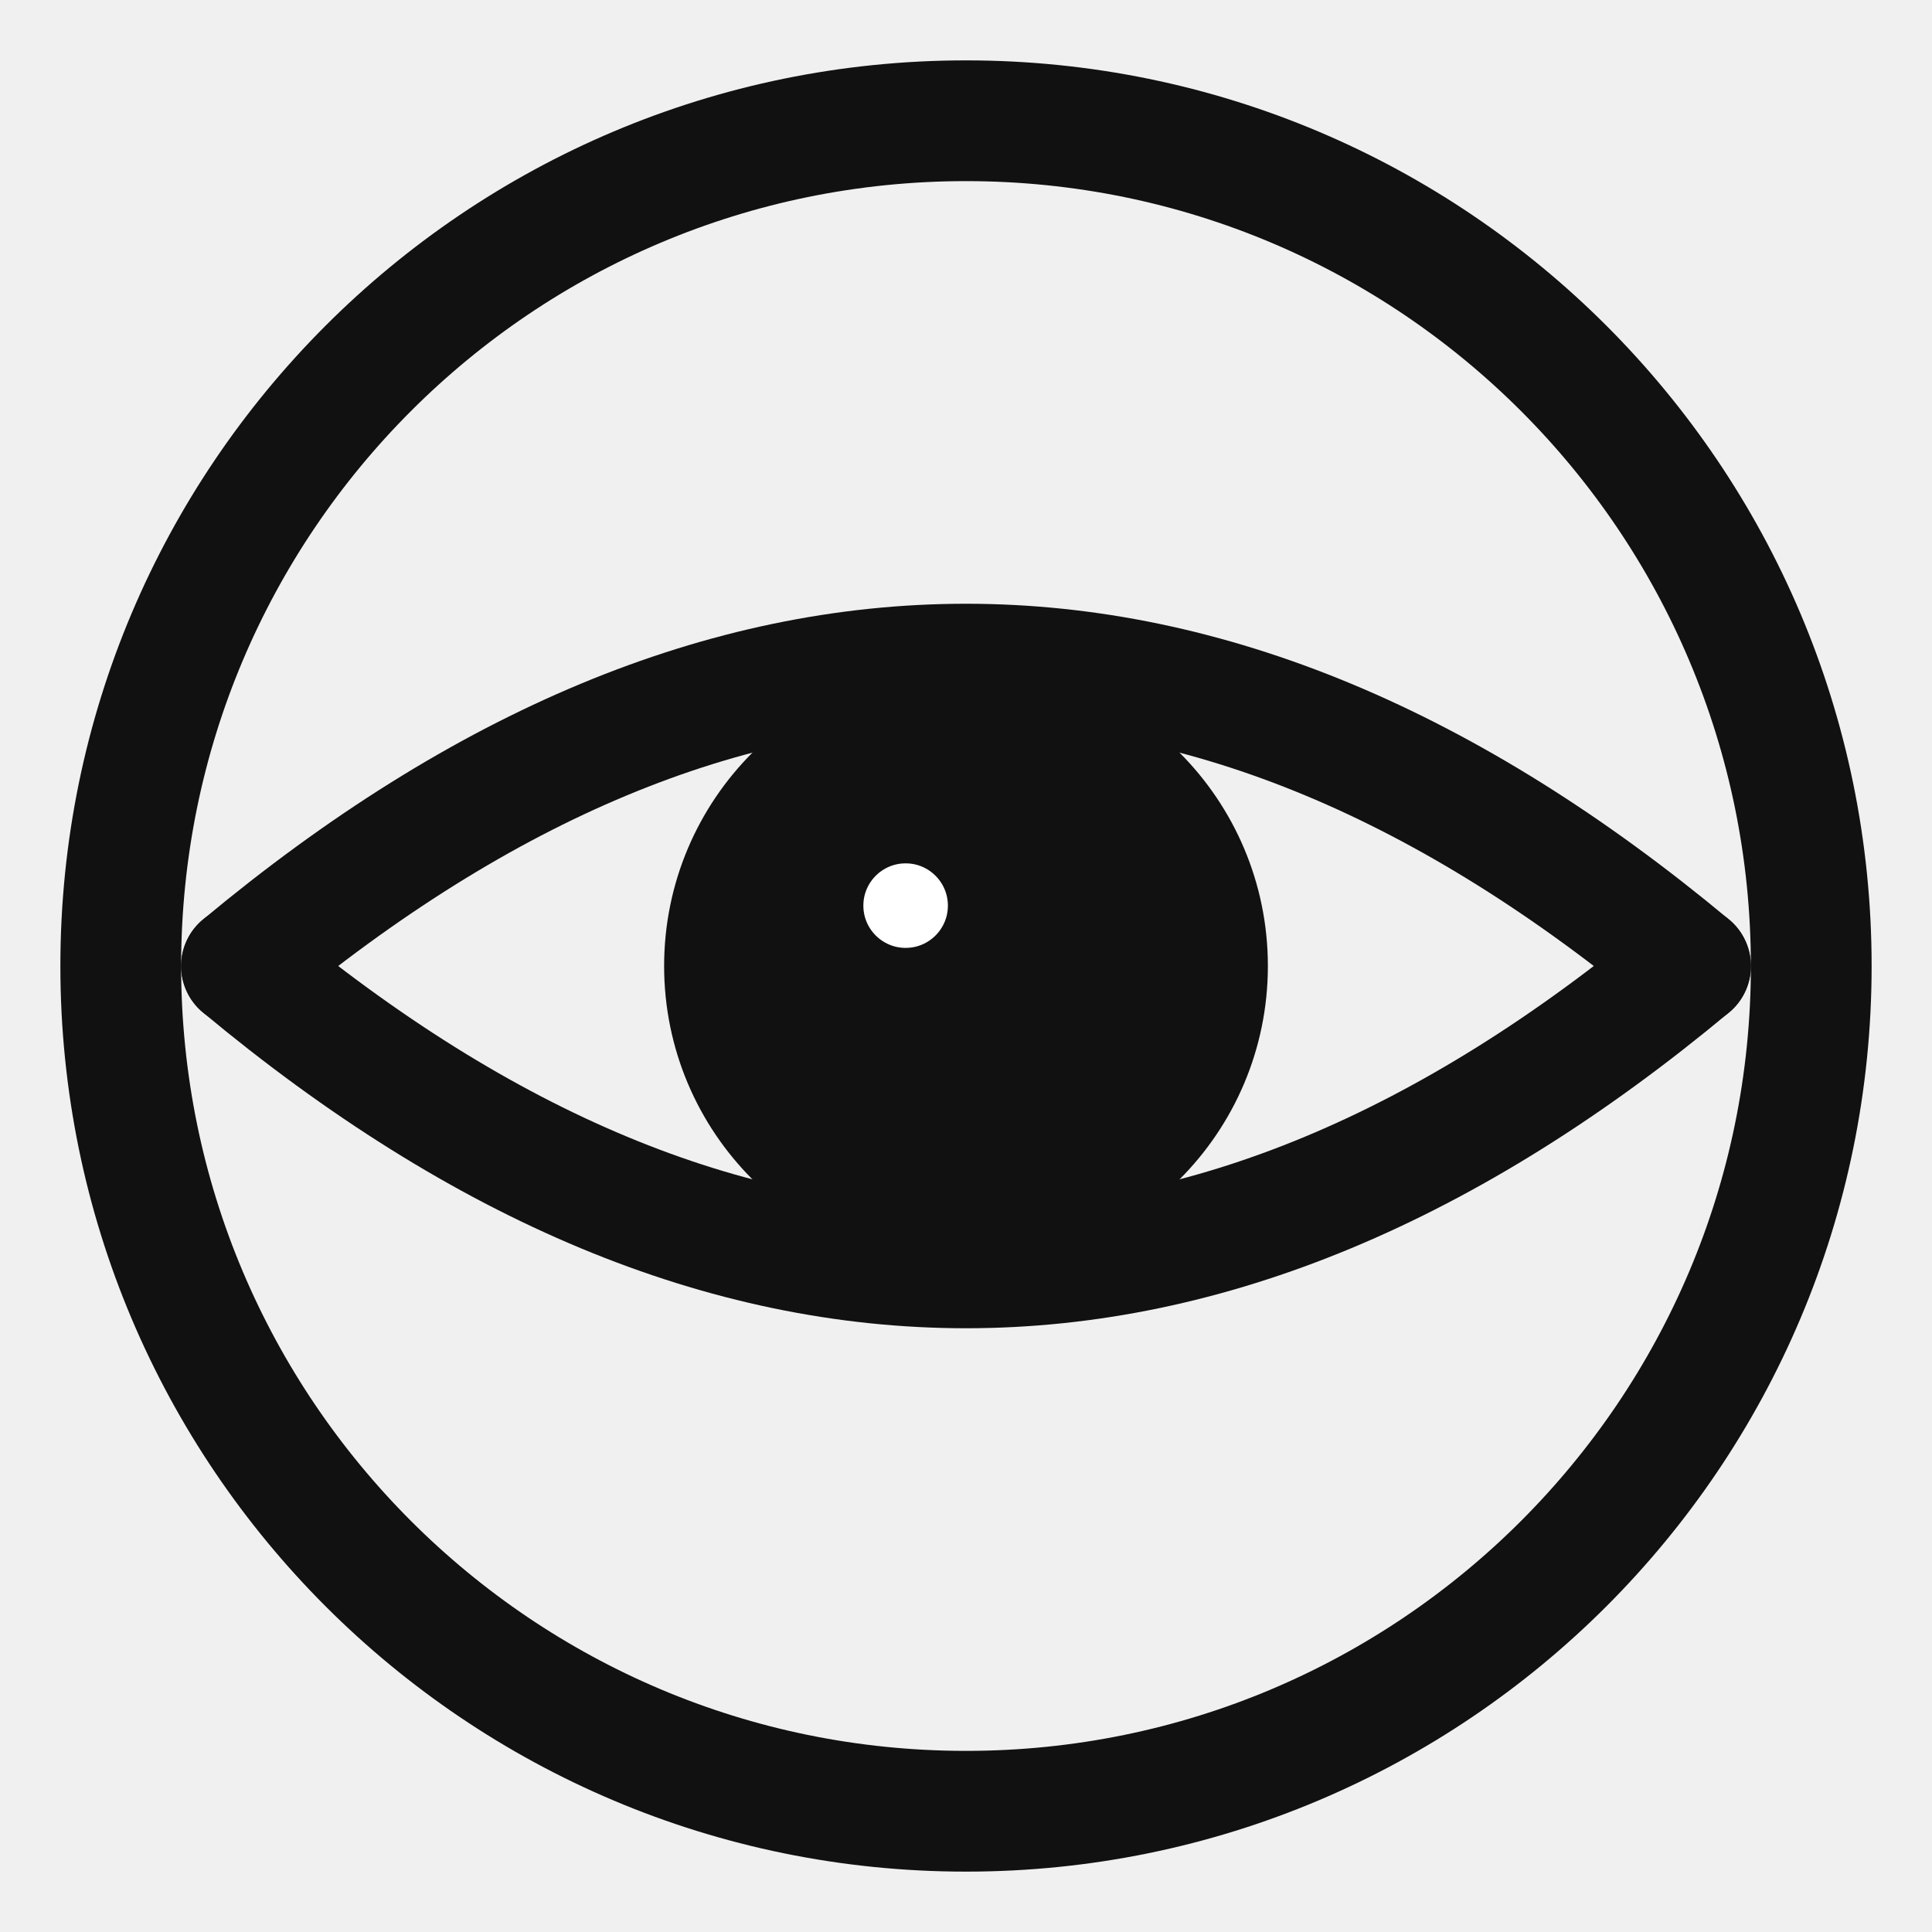
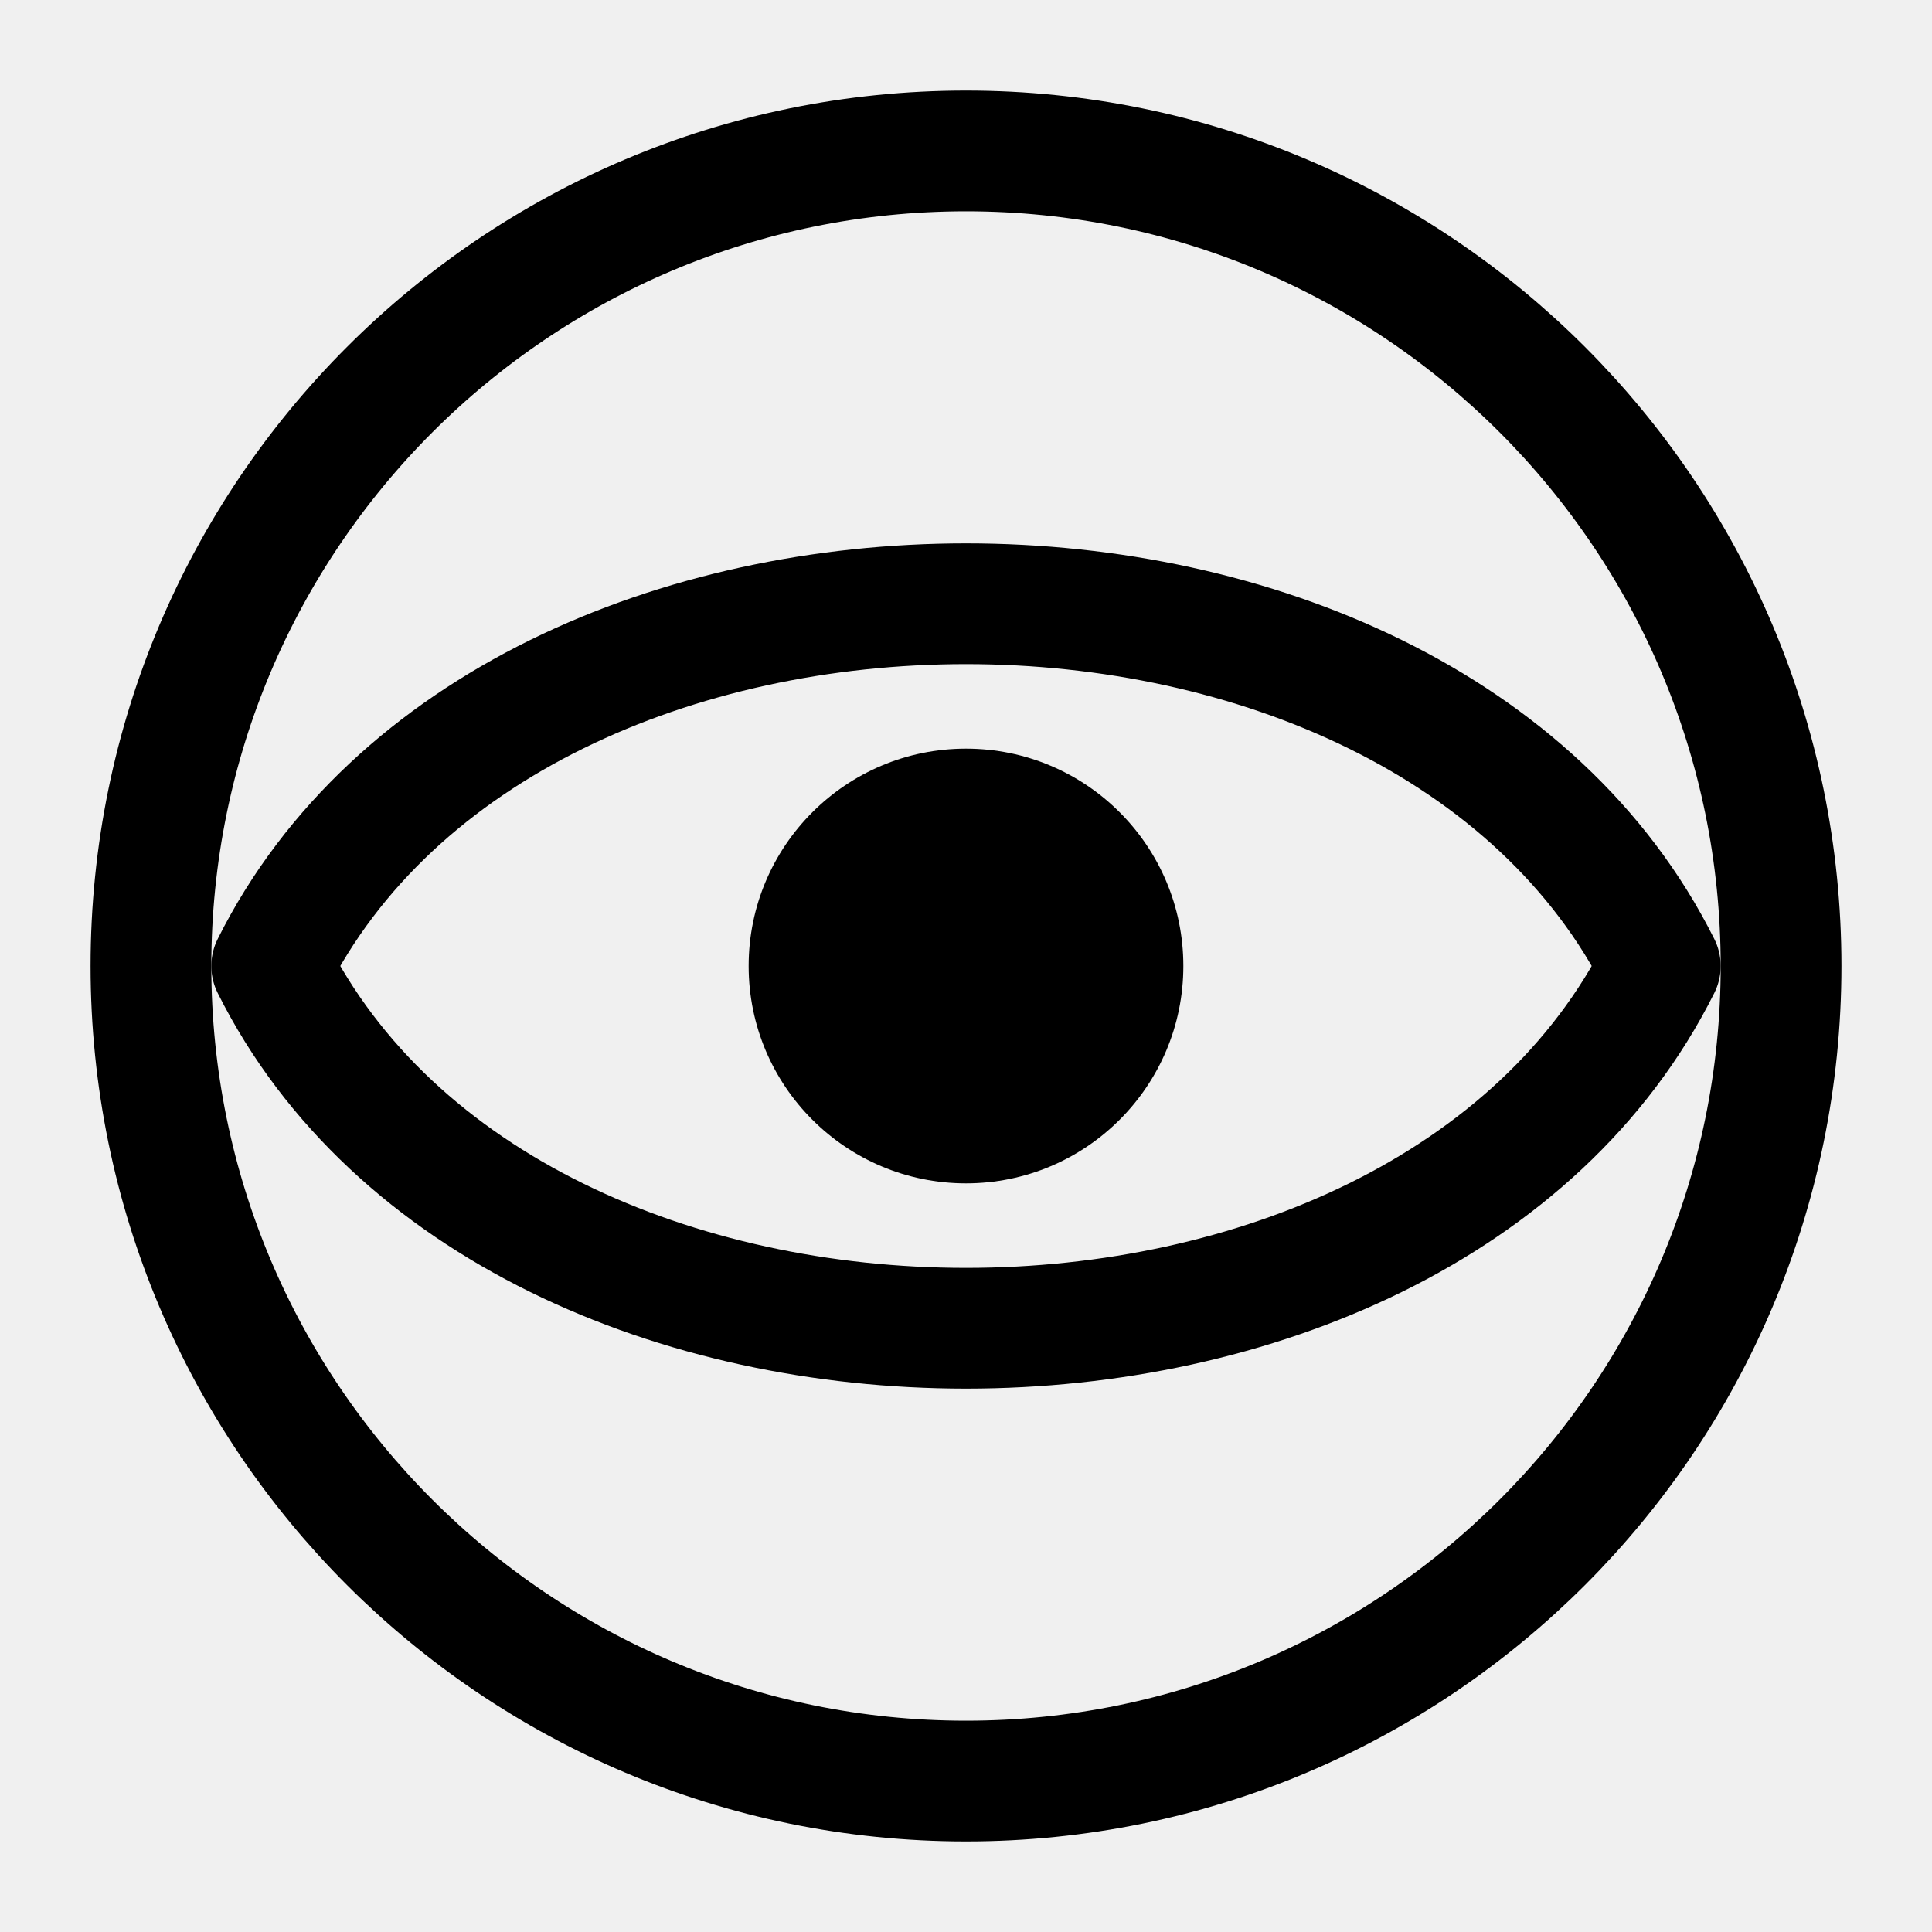
- <svg xmlns="http://www.w3.org/2000/svg" viewBox="0 0 32 32" width="32" height="32" fill="none" stroke="#111111">
-   <circle cx="16" cy="16" r="14" stroke="#111111" stroke-width="2" />
-   <path d="M 4 16 Q 16 6 28 16" stroke="#111111" stroke-width="2" stroke-linecap="round" />
-   <path d="M 4 16 Q 16 26 28 16" stroke="#111111" stroke-width="2" stroke-linecap="round" />
-   <circle cx="16" cy="16" r="4.5" fill="#111111" />
-   <circle cx="15" cy="15" r="1.2" fill="#ffffff" />
+ <svg xmlns="http://www.w3.org/2000/svg" viewBox="0 0 32 32" width="32" height="32" fill="none">
+   <circle cx="16" cy="16" r="13.5" stroke="#000000" stroke-width="2" />
+   <path d="M 4.5 16 C 8.5 8, 23.5 8, 27.5 16 C 23.5 24, 8.5 24, 4.5 16 Z" stroke="#000000" stroke-width="2" stroke-linejoin="round" />
+   <circle cx="16" cy="16" r="3.6" fill="#000000" stroke="none" />
</svg>
